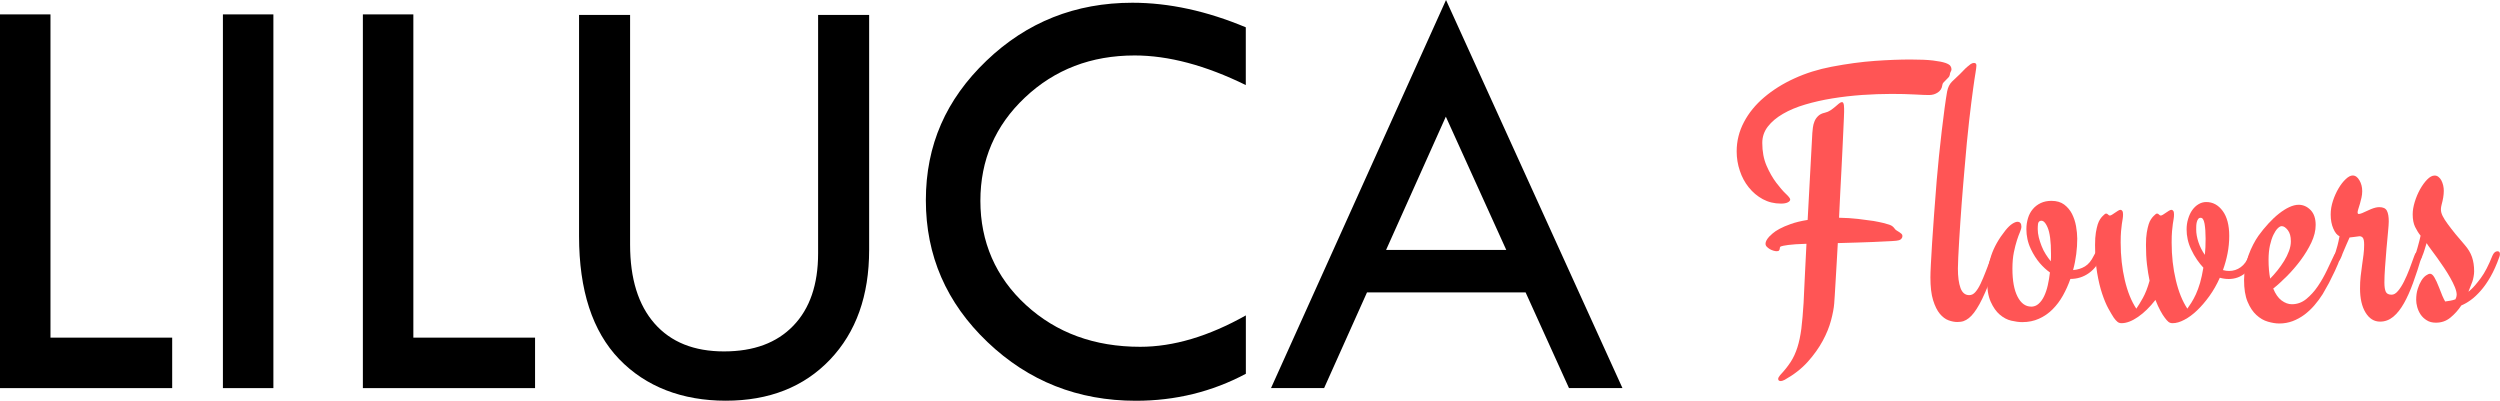
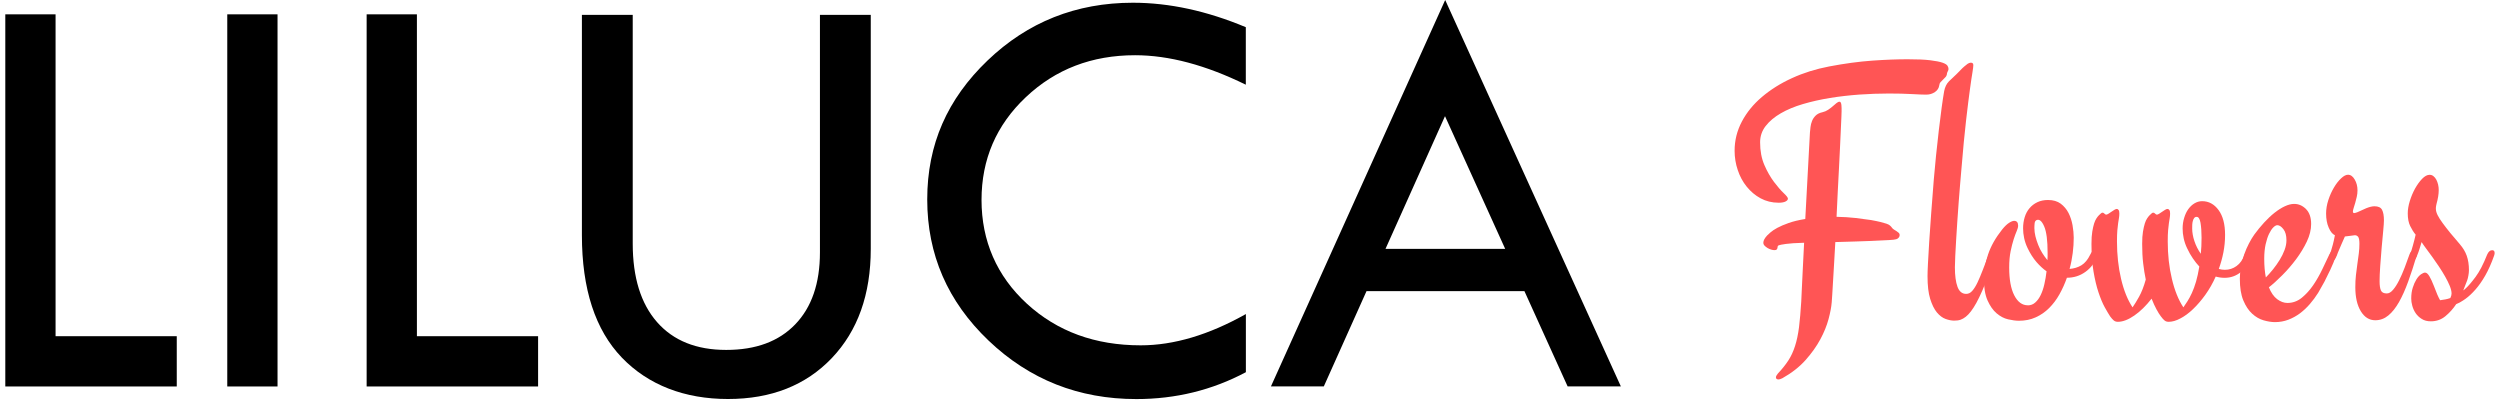
- <svg xmlns="http://www.w3.org/2000/svg" id="Layer_2" data-name="Layer 2" viewBox="0 0 401.17 64.3">
+ <svg xmlns="http://www.w3.org/2000/svg" id="Layer_2" data-name="Layer 2" width="401" height="64" viewBox="0 0 401.17 64.3">
  <defs>
    <style>
      .cls-1 {
        fill: #f55;
      }
    </style>
  </defs>
  <g id="Layer_1-2" data-name="Layer 1">
    <g>
      <g>
        <path d="M0,2.31h8.1v51.87h19.53v8.1H0V2.31Z" />
        <path d="M35.77,2.31h8.1v59.97h-8.1V2.31Z" />
        <path d="M58.23,2.31h8.1v51.87h19.53v8.1h-27.63V2.31Z" />
        <path d="M92.92,2.4h8.19v36.86c0,5.46,1.31,9.68,3.93,12.66,2.62,2.98,6.33,4.47,11.13,4.47s8.48-1.37,11.13-4.12c2.65-2.75,3.98-6.61,3.98-11.6V2.4h8.19v37.7c0,7.34-2.09,13.21-6.28,17.61-4.19,4.39-9.77,6.59-16.73,6.59s-12.83-2.23-17.11-6.68c-4.28-4.46-6.43-11.03-6.43-19.72V2.4Z" />
        <path d="M199.91,4.38v9.27c-6.46-3.17-12.41-4.75-17.84-4.75-6.97,0-12.83,2.25-17.6,6.75-4.77,4.5-7.15,10.02-7.15,16.58s2.44,12.25,7.32,16.72c4.88,4.47,10.99,6.7,18.33,6.7,5.33,0,10.98-1.68,16.95-5.04v9.37c-5.43,2.89-11.31,4.33-17.65,4.33-9.29,0-17.23-3.14-23.82-9.43s-9.88-13.87-9.88-22.74,3.24-16.18,9.72-22.39c6.48-6.21,14.29-9.31,23.42-9.31,5.87,0,11.94,1.32,18.22,3.95Z" />
        <path d="M232.04,0l28.31,62.27h-8.58l-6.96-15.35h-25.45l-6.88,15.35h-8.52L232.04,0ZM232.01,18.72l-9.59,21.39h19.29l-9.7-21.39Z" />
      </g>
      <g>
        <path class="cls-1" d="M312.91,11.91c-.04.21-.12.39-.25.52-.13.13-.26.27-.39.4s-.26.27-.39.4c-.13.14-.2.31-.22.52-.06.44-.29.8-.69,1.08-.41.28-.88.42-1.42.42-.46,0-1.23-.03-2.31-.09s-2.31-.09-3.7-.09c-1.54,0-3.13.06-4.75.17-1.63.12-3.21.3-4.75.55-1.54.25-2.99.58-4.35.98s-2.55.9-3.57,1.49c-1.02.59-1.83,1.27-2.43,2.04-.6.77-.9,1.65-.9,2.63,0,1.39.23,2.61.69,3.67.46,1.06.98,1.96,1.55,2.72.57.75,1.08,1.35,1.55,1.79s.69.74.69.9c0,.17-.12.33-.38.46-.25.13-.62.2-1.1.2-1.08,0-2.05-.24-2.92-.71-.87-.47-1.61-1.1-2.24-1.88s-1.11-1.67-1.44-2.67c-.34-1-.51-2.04-.51-3.12,0-1.66.39-3.22,1.17-4.7s1.86-2.8,3.24-3.97c1.38-1.17,2.99-2.19,4.84-3.03,1.85-.85,3.84-1.47,5.98-1.88,2.52-.48,4.84-.79,6.96-.94s4.02-.22,5.69-.22c1.54,0,2.75.05,3.64.16.89.11,1.55.24,1.98.39s.7.32.81.5c.11.18.16.35.16.51,0,.12-.03.23-.1.35-.07.12-.12.26-.16.43ZM295.92,17.95c0,.1,0,.4-.03.91s-.05,1.17-.09,1.99c-.04.82-.08,1.76-.13,2.83-.05,1.07-.11,2.22-.17,3.44-.07,1.22-.14,2.5-.2,3.83-.07,1.33-.13,2.66-.19,3.99,1.1.02,2.11.08,3.05.19.93.11,1.77.22,2.5.33.64.12,1.15.22,1.55.32.39.1.71.19.95.27s.42.18.55.29c.13.11.24.23.33.36.08.12.19.22.33.3s.28.17.42.26.25.18.35.27c.1.1.14.21.14.35,0,.15-.05.29-.16.42-.11.13-.24.21-.39.25-.17.06-.58.11-1.21.14s-1.61.09-2.92.14c-.71.04-1.57.07-2.57.09-1,.02-2.04.05-3.12.09-.06,1.18-.12,2.29-.19,3.35-.07,1.06-.13,2.02-.17,2.88-.05.86-.09,1.58-.13,2.18-.04.6-.07,1.03-.09,1.3-.06.75-.23,1.65-.51,2.7-.28,1.05-.72,2.14-1.33,3.27-.61,1.13-1.4,2.24-2.38,3.34-.98,1.1-2.22,2.07-3.73,2.92-.27.13-.47.2-.61.2-.29,0-.43-.12-.43-.35,0-.15.11-.36.32-.61.67-.71,1.23-1.41,1.68-2.1s.8-1.46,1.08-2.33.49-1.87.64-3.02c.14-1.15.26-2.53.36-4.15.02-.46.05-1.12.09-1.96.04-.73.09-1.7.14-2.9.06-1.2.13-2.74.23-4.61-1.33.04-2.31.1-2.93.19s-1.01.16-1.14.22c-.12.04-.18.1-.19.19,0,.09-.02.17-.04.26-.02.09-.06.16-.12.23-.06.07-.18.1-.38.1-.13,0-.3-.03-.51-.09-.2-.06-.39-.14-.58-.25-.18-.11-.34-.23-.48-.38s-.2-.3-.2-.48c0-.33.2-.71.61-1.16.1-.1.27-.26.53-.49s.63-.48,1.11-.74c.48-.26,1.09-.52,1.82-.78.73-.26,1.63-.48,2.69-.65l.75-13.93c.02-.25.05-.54.09-.88.04-.34.12-.66.25-.98.12-.32.32-.61.58-.87.26-.26.62-.44,1.08-.54.35-.08.65-.21.92-.39.27-.18.52-.37.74-.56s.42-.37.61-.52c.18-.15.35-.23.51-.23.08,0,.14.05.19.14.05.1.08.22.1.38s.03.32.03.51v.51Z" />
        <path class="cls-1" d="M320.4,40.31c.12,0,.22.04.3.13s.13.21.13.36c0,.13-.03.27-.09.4-.39,1.12-.76,2.14-1.11,3.08s-.71,1.8-1.05,2.59c-.33.75-.64,1.4-.94,1.94-.3.54-.59.99-.87,1.36-.28.37-.56.66-.84.88-.28.22-.56.38-.85.48s-.63.14-1.01.14c-.42,0-.89-.09-1.39-.27s-.97-.54-1.4-1.05c-.43-.52-.79-1.25-1.08-2.18s-.43-2.15-.43-3.66c0-.41.02-1.09.07-2.05.05-.96.12-2.12.2-3.48.09-1.36.19-2.89.32-4.61.12-1.71.26-3.53.42-5.43.1-1.17.22-2.46.36-3.86s.29-2.76.45-4.09.31-2.55.46-3.67c.15-1.12.29-1.99.4-2.63.13-.67.39-1.2.78-1.59s.82-.8,1.3-1.24c.17-.17.36-.36.55-.56.19-.2.38-.39.58-.56.19-.17.38-.32.56-.45.18-.12.36-.19.53-.19.27,0,.4.13.4.4,0,.21-.05.6-.14,1.16-.1.56-.23,1.46-.4,2.69-.17,1.23-.38,2.89-.62,4.98-.24,2.09-.5,4.77-.77,8.05-.06.66-.13,1.44-.2,2.34-.08.91-.15,1.86-.23,2.88-.08,1.01-.15,2.04-.22,3.09s-.13,2.04-.19,2.98c-.06.93-.11,1.79-.14,2.56-.04.77-.06,1.39-.06,1.85,0,1.33.14,2.38.42,3.14.28.76.75,1.14,1.4,1.14.37,0,.69-.16.98-.49.29-.33.57-.77.84-1.34.27-.57.55-1.23.84-1.99s.61-1.58.95-2.47c.1-.23.21-.41.35-.54.13-.12.28-.19.43-.19Z" />
        <path class="cls-1" d="M325.92,49.21c.46,0,.87-.15,1.21-.46.35-.31.64-.71.88-1.21.24-.5.44-1.08.59-1.75.15-.66.27-1.35.35-2.07-.56-.39-1.1-.89-1.63-1.5-.53-.62-1.01-1.37-1.43-2.25-.25-.52-.43-1.05-.55-1.6-.12-.55-.17-1.07-.17-1.58,0-.64.09-1.23.26-1.79.17-.56.43-1.04.77-1.44.34-.41.76-.73,1.26-.97.5-.24,1.08-.36,1.73-.36.83,0,1.51.2,2.04.59.53.4.95.9,1.26,1.5.31.61.52,1.27.65,1.98.12.71.19,1.38.19,1.99,0,.81-.05,1.64-.16,2.48-.11.85-.27,1.71-.51,2.57.71-.06,1.35-.25,1.91-.59.56-.34,1.03-.91,1.42-1.72.23-.48.47-.72.72-.72.13,0,.25.04.36.12.11.08.16.2.16.38,0,.13-.03.27-.09.4-.39,1.1-1.03,1.96-1.92,2.6s-1.89.95-2.99.95c-.33.94-.73,1.83-1.2,2.67-.47.84-1.03,1.58-1.66,2.21s-1.36,1.14-2.17,1.5c-.81.37-1.71.55-2.69.55-.52,0-1.11-.08-1.76-.23-.66-.15-1.27-.48-1.85-.97s-1.06-1.19-1.46-2.08c-.4-.9-.59-2.08-.59-3.57,0-1.21.23-2.5.68-3.84.45-1.35,1.21-2.69,2.27-4.02.4-.5.78-.86,1.11-1.07s.61-.32.82-.32c.42,0,.64.26.64.78,0,.23-.08.52-.23.87s-.32.79-.49,1.33c-.17.54-.34,1.18-.49,1.92-.15.74-.23,1.61-.23,2.62,0,1.93.27,3.42.82,4.49.55,1.07,1.28,1.6,2.18,1.6ZM329.12,40.72c0-1.96-.18-3.38-.55-4.23-.37-.86-.77-1.2-1.21-1.03-.19.08-.3.25-.33.52-.03.27-.04.53-.04.78,0,.42.06.87.17,1.33.12.46.26.92.45,1.39.18.46.4.9.66,1.31.26.42.54.79.82,1.14.02-.21.03-.41.03-.61v-.61Z" />
        <path class="cls-1" d="M362.01,41.21c-.38,1.12-.96,1.99-1.73,2.62s-1.65.94-2.63.94c-.5,0-.98-.07-1.44-.2-.48,1.08-1.04,2.06-1.68,2.95-.64.89-1.3,1.65-1.98,2.3-.68.65-1.36,1.15-2.04,1.5-.67.36-1.3.54-1.88.54-.27,0-.49-.07-.67-.22-.17-.14-.37-.36-.58-.65-.21-.27-.45-.65-.71-1.13-.26-.48-.53-1.06-.79-1.73-.91,1.16-1.84,2.07-2.8,2.73-.96.66-1.84,1-2.63,1-.27,0-.49-.07-.67-.22-.17-.14-.37-.36-.58-.65-.23-.35-.52-.84-.87-1.47s-.68-1.43-1-2.38c-.32-.95-.59-2.08-.81-3.38-.22-1.3-.33-2.79-.33-4.46,0-.79.04-1.45.13-1.98.09-.53.19-.97.3-1.32.12-.35.24-.62.38-.82.13-.2.26-.36.38-.48s.22-.22.32-.3c.1-.09.18-.13.26-.13.12,0,.22.05.32.16.1.11.19.16.29.16.08,0,.19-.05.35-.14.15-.1.31-.2.48-.32.16-.12.33-.22.49-.32.16-.1.29-.14.39-.14s.19.05.27.16c.09.11.13.29.13.56s-.02.52-.06.74c-.04.22-.08.49-.13.81-.05.32-.09.71-.13,1.17-.04.46-.06,1.06-.06,1.79,0,2.16.22,4.17.66,6.04s1.06,3.4,1.85,4.59c.31-.44.66-1.01,1.05-1.71s.76-1.62,1.08-2.77c-.17-.81-.31-1.68-.42-2.62-.11-.93-.16-1.98-.16-3.13,0-.79.04-1.45.13-1.98.09-.53.19-.97.3-1.32s.24-.62.38-.82c.13-.2.26-.36.38-.48s.22-.22.32-.3c.1-.09.18-.13.26-.13.12,0,.22.05.32.16.1.11.19.16.29.16.08,0,.19-.05.35-.14.15-.1.31-.2.48-.32.16-.12.33-.22.49-.32.16-.1.29-.14.39-.14s.19.05.28.16c.09.11.13.29.13.56s-.02.52-.06.74c-.04.22-.08.49-.13.81-.05.32-.09.71-.13,1.17-.04.46-.06,1.06-.06,1.79,0,2.16.22,4.17.67,6.04.44,1.87,1.06,3.4,1.85,4.59.19-.27.41-.59.65-.97.24-.38.48-.82.72-1.34.24-.52.46-1.13.67-1.83.2-.7.38-1.52.53-2.44-.35-.37-.69-.79-1.03-1.29-.34-.49-.65-1.04-.94-1.66-.25-.52-.43-1.05-.55-1.6-.12-.55-.17-1.07-.17-1.58,0-.6.08-1.17.25-1.71.16-.54.38-1.01.66-1.4s.61-.71,1-.94c.38-.23.8-.35,1.24-.35,1.06,0,1.94.48,2.64,1.43.7.95,1.05,2.29,1.05,4,0,.96-.09,1.9-.27,2.82-.18.92-.43,1.81-.74,2.67.35.1.67.14.98.14.69,0,1.32-.2,1.88-.61.56-.4.99-1.01,1.3-1.82.17-.48.41-.72.72-.72.12,0,.23.04.33.12.11.08.16.19.16.35,0,.12-.03.26-.09.43ZM352.42,36.82c0,.64.12,1.32.36,2.04.24.72.58,1.4,1.03,2.04.04-.39.07-.79.09-1.23.02-.43.03-.89.03-1.37,0-.96-.06-1.77-.17-2.41-.12-.65-.33-.96-.64-.94-.16,0-.28.06-.38.19-.1.13-.17.29-.22.48-.05.19-.08.39-.09.61s-.01.41-.01.61Z" />
        <path class="cls-1" d="M375.27,40.31c.12,0,.22.04.3.12.09.08.13.19.13.35s-.03.3-.09.43c-.29.81-.6,1.57-.94,2.28s-.65,1.35-.94,1.91c-.35.64-.68,1.23-1.01,1.79-.4.64-.85,1.24-1.34,1.81s-1.03,1.07-1.6,1.5c-.58.43-1.2.77-1.88,1.03-.67.25-1.39.38-2.14.38-.56,0-1.17-.1-1.83-.29-.67-.19-1.28-.55-1.85-1.07s-1.04-1.23-1.42-2.14c-.38-.91-.56-2.07-.56-3.5,0-.66.06-1.32.19-1.99.13-.67.3-1.32.52-1.94.22-.62.47-1.19.75-1.73.28-.54.56-1.01.85-1.42.5-.69,1.03-1.34,1.59-1.95.56-.61,1.12-1.14,1.69-1.59.57-.45,1.12-.8,1.66-1.05.54-.25,1.04-.38,1.5-.38.73,0,1.37.28,1.92.84.55.56.82,1.36.82,2.4,0,.91-.23,1.84-.69,2.82-.46.97-1.04,1.92-1.73,2.85-.69.92-1.43,1.78-2.22,2.57s-1.51,1.45-2.17,1.96c.35.87.79,1.5,1.33,1.91.54.4,1.09.61,1.65.61.87,0,1.64-.28,2.33-.84.68-.56,1.3-1.24,1.85-2.05.55-.81,1.03-1.66,1.45-2.54.41-.89.78-1.67,1.11-2.34.12-.23.23-.41.35-.54.12-.12.26-.19.43-.19ZM364.03,41.7c0,1.14.09,2.14.26,3.01.38-.39.77-.82,1.17-1.32.39-.49.75-1,1.07-1.52.32-.52.58-1.05.78-1.59.2-.54.3-1.06.3-1.56,0-.77-.16-1.37-.49-1.79-.33-.42-.65-.64-.98-.64-.19,0-.41.12-.65.36-.24.24-.47.59-.69,1.05-.22.46-.4,1.03-.55,1.69-.14.66-.22,1.43-.22,2.3Z" />
        <path class="cls-1" d="M388.59,41.21c-.44,1.5-.9,2.89-1.36,4.16-.46,1.27-.95,2.37-1.47,3.29-.52.92-1.09,1.65-1.72,2.17-.63.52-1.33.78-2.12.78-.96,0-1.74-.49-2.33-1.46-.59-.97-.88-2.26-.88-3.86,0-.69.03-1.35.1-1.96.07-.62.14-1.21.23-1.79.09-.58.16-1.14.23-1.68.07-.54.1-1.07.1-1.59,0-.56-.07-.92-.2-1.1-.14-.17-.31-.26-.52-.26-.04,0-.08,0-.12.01-.04,0-.11.02-.22.03-.11,0-.26.03-.46.06-.2.03-.48.06-.82.1-.21.46-.39.85-.52,1.17-.13.32-.25.59-.35.82-.1.23-.18.43-.25.59-.07.16-.13.33-.19.51-.15.37-.29.59-.4.68-.12.09-.25.13-.4.13-.12,0-.22-.05-.3-.14s-.13-.23-.13-.4c0-.12.03-.26.09-.42.06-.16.13-.38.22-.64.09-.26.18-.59.29-1,.11-.41.22-.91.33-1.5-.39-.17-.72-.58-1-1.23-.28-.64-.42-1.4-.42-2.27,0-.71.12-1.43.36-2.17.24-.73.54-1.4.9-2.01.36-.61.74-1.1,1.16-1.49.41-.39.78-.58,1.11-.58.42,0,.78.25,1.08.77.3.51.45,1.09.45,1.75,0,.35-.04.7-.12,1.05-.08.36-.16.68-.25.98-.09.3-.17.57-.25.81-.08.24-.12.43-.12.56,0,.17.07.26.2.26.1,0,.27-.05.52-.14l1.42-.64c.52-.21.96-.32,1.33-.32.62,0,1.03.19,1.23.58.2.38.3.95.3,1.7,0,.33-.04.9-.12,1.72-.08.82-.16,1.72-.25,2.72s-.16,1.98-.23,2.96-.1,1.78-.1,2.4c0,.67.07,1.17.22,1.49.14.32.46.48.94.48.35,0,.69-.2,1.03-.61.34-.4.66-.91.97-1.53.31-.62.6-1.29.88-2.02s.54-1.44.77-2.11c.17-.48.42-.72.75-.72.31,0,.46.17.46.52,0,.06,0,.12-.01.17-.01.06-.02.13-.04.2Z" />
        <path class="cls-1" d="M396.14,46.79l.4-.35c.4-.37.92-.97,1.55-1.82s1.25-2.04,1.86-3.58c.21-.48.48-.72.81-.72.27,0,.4.15.4.46,0,.12-.03.26-.09.43-.44,1.25-.92,2.32-1.43,3.21-.51.89-1.04,1.64-1.58,2.25s-1.07,1.11-1.6,1.49c-.53.38-1.03.66-1.49.85-.5.75-1.08,1.4-1.75,1.95-.67.55-1.44.82-2.33.82-.58,0-1.07-.12-1.47-.38-.41-.25-.73-.56-.98-.92-.25-.37-.43-.77-.55-1.2-.12-.43-.17-.82-.17-1.17,0-.65.08-1.24.25-1.76.16-.52.36-.96.59-1.33.23-.37.48-.64.74-.82.26-.18.48-.27.65-.27.23,0,.46.19.69.58.23.38.48.92.75,1.62.38,1.04.71,1.79.98,2.25.29-.04.57-.08.84-.13s.54-.12.81-.22c.13-.27.2-.51.2-.72,0-.35-.1-.76-.29-1.23-.19-.47-.44-.97-.74-1.5-.3-.53-.63-1.07-1-1.62-.37-.55-.73-1.07-1.08-1.56-.36-.49-.69-.94-1-1.36-.31-.41-.55-.76-.72-1.03-.13.44-.25.82-.35,1.14-.1.32-.19.59-.29.82-.13.39-.26.64-.36.77s-.25.19-.42.19c-.31,0-.46-.18-.46-.55,0-.13.02-.26.06-.38.15-.5.28-.95.39-1.34.11-.39.2-.73.27-1,.08-.33.14-.61.2-.84-.33-.4-.62-.87-.88-1.4-.26-.53-.39-1.21-.39-2.04,0-.6.11-1.26.33-1.98.22-.72.51-1.4.85-2.02.35-.62.73-1.15,1.14-1.57.41-.42.81-.64,1.2-.64.23,0,.44.07.62.22.18.14.34.33.46.56.12.23.22.5.29.79.07.3.1.59.1.88,0,.66-.12,1.4-.35,2.22-.02.08-.04.19-.07.33-.03.14-.04.29-.04.45,0,.66.37,1.34,1.1,2.34.73,1,1.65,2.13,2.75,3.38.52.6.9,1.23,1.13,1.89.23.66.35,1.43.35,2.3,0,.27-.03.56-.09.88-.06.32-.12.58-.2.79l-.61,1.56Z" />
      </g>
    </g>
  </g>
</svg>
